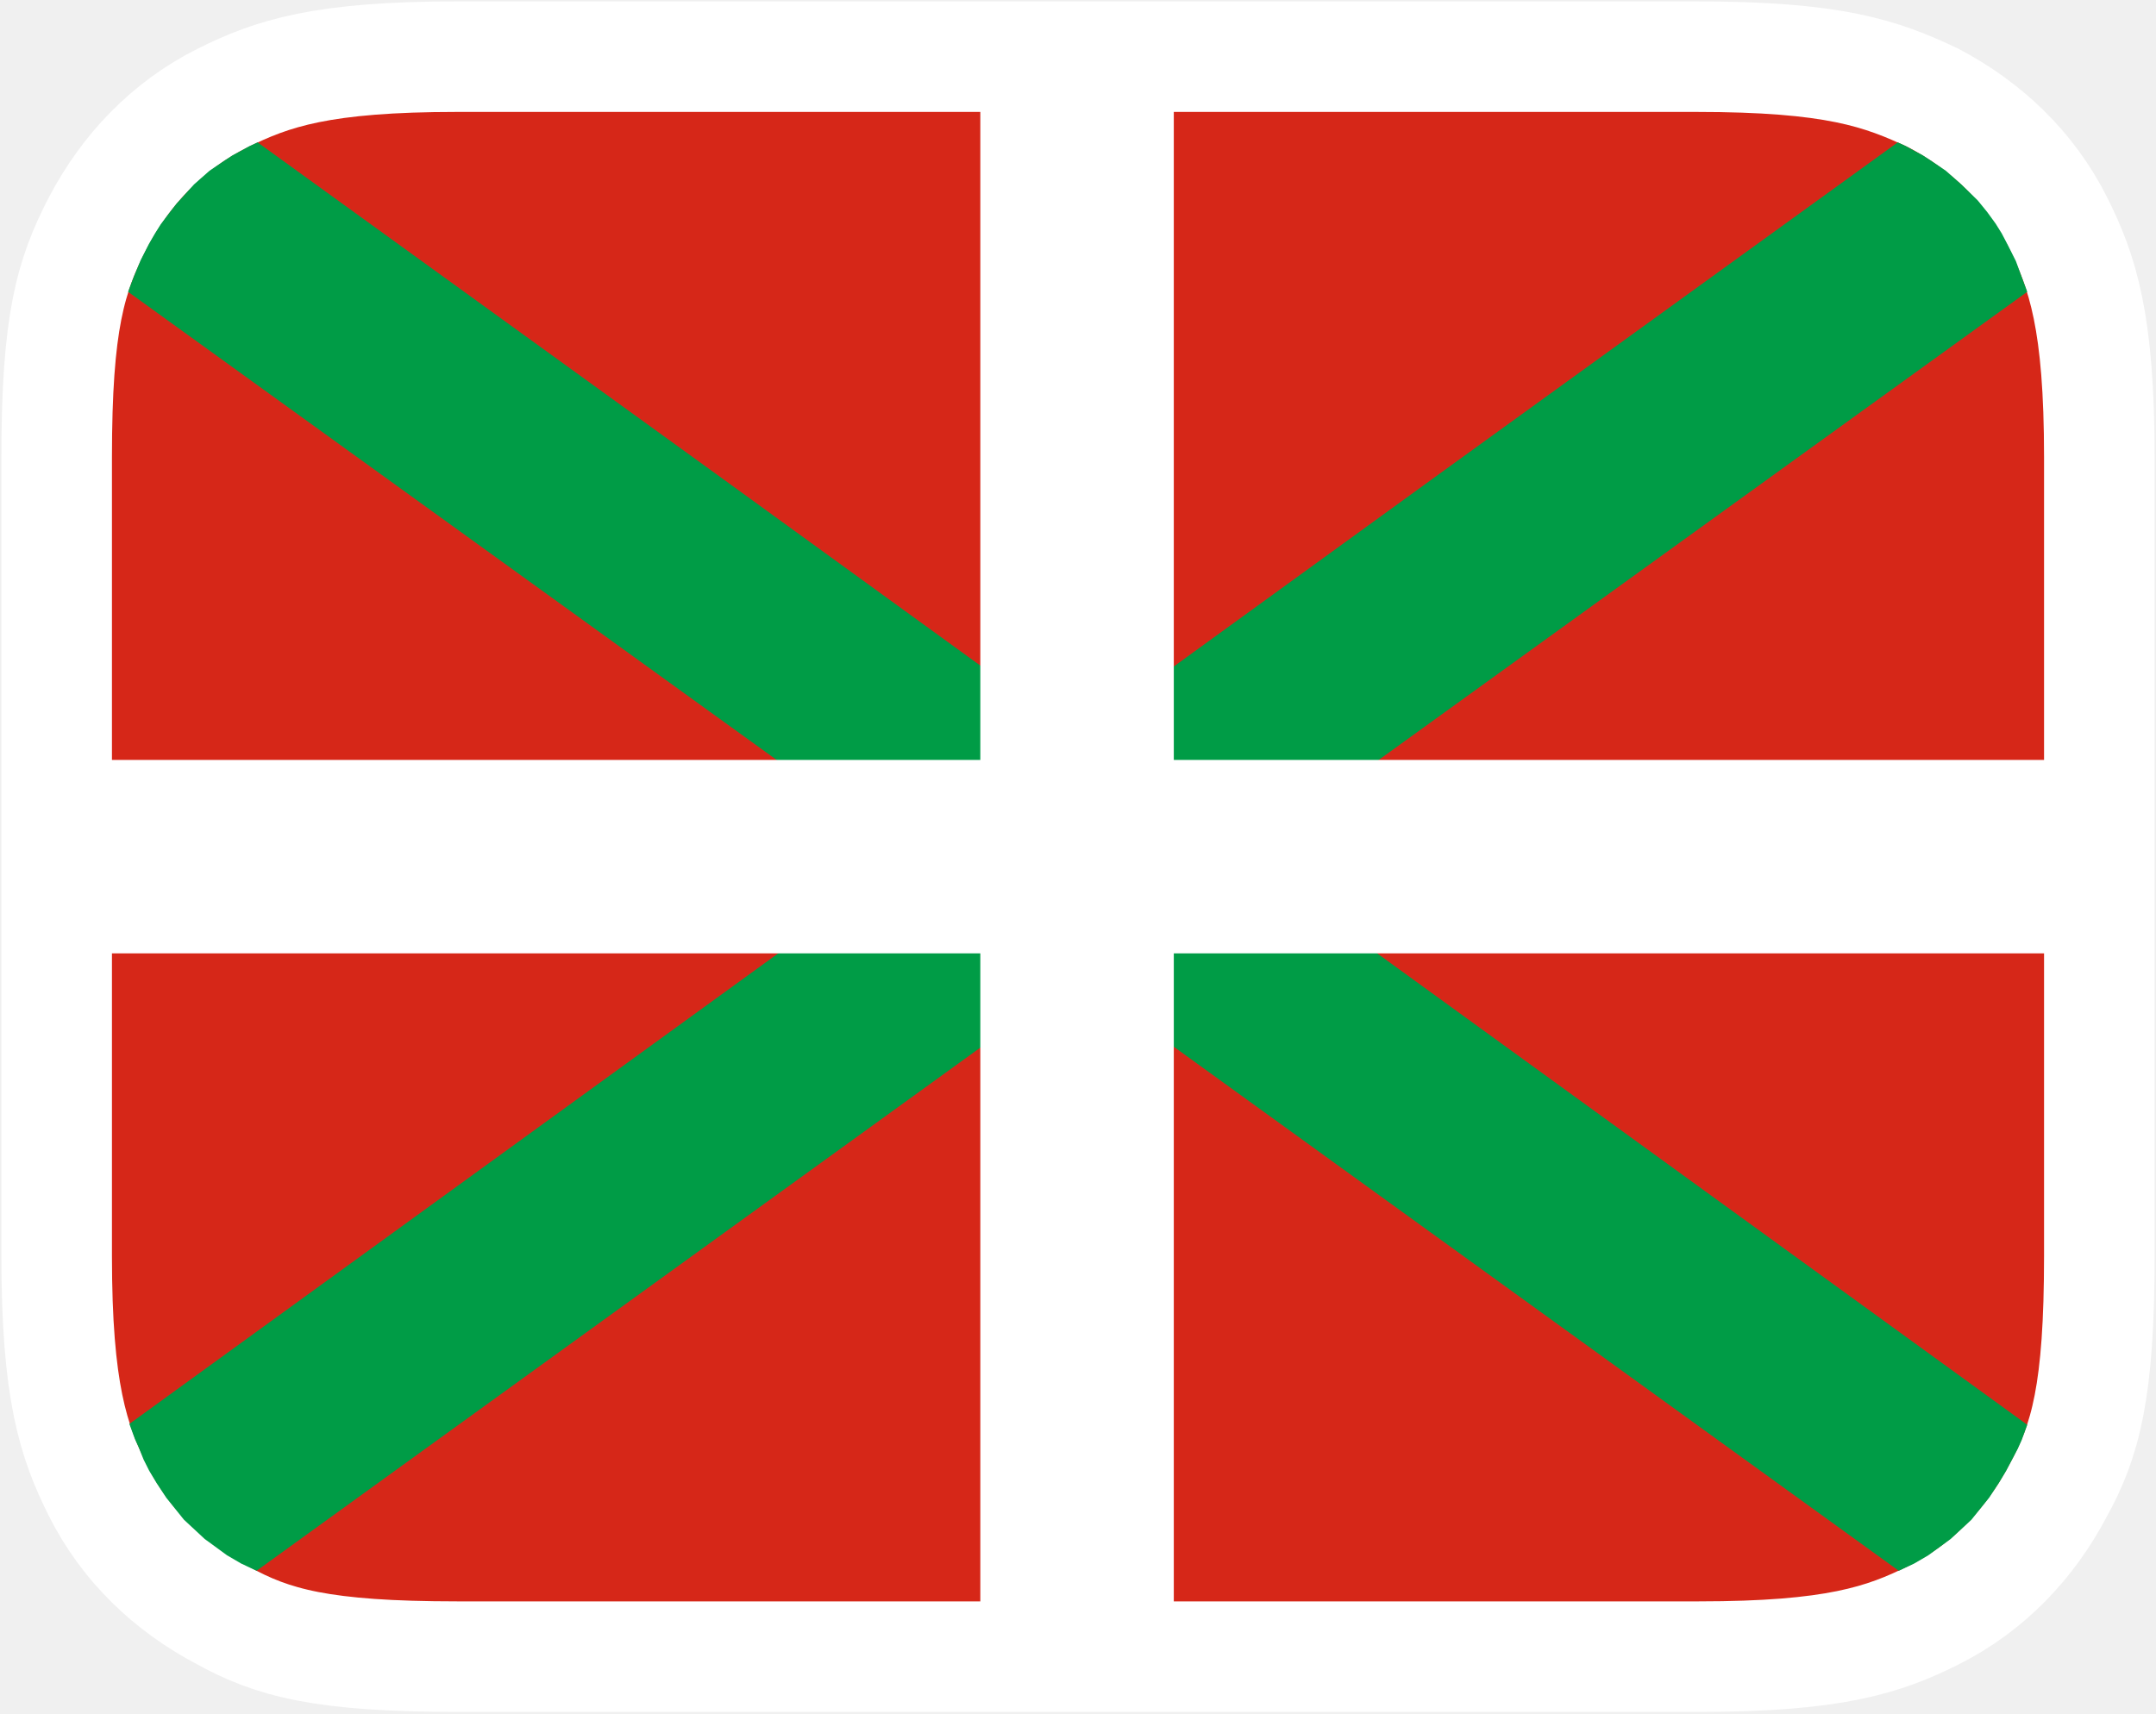
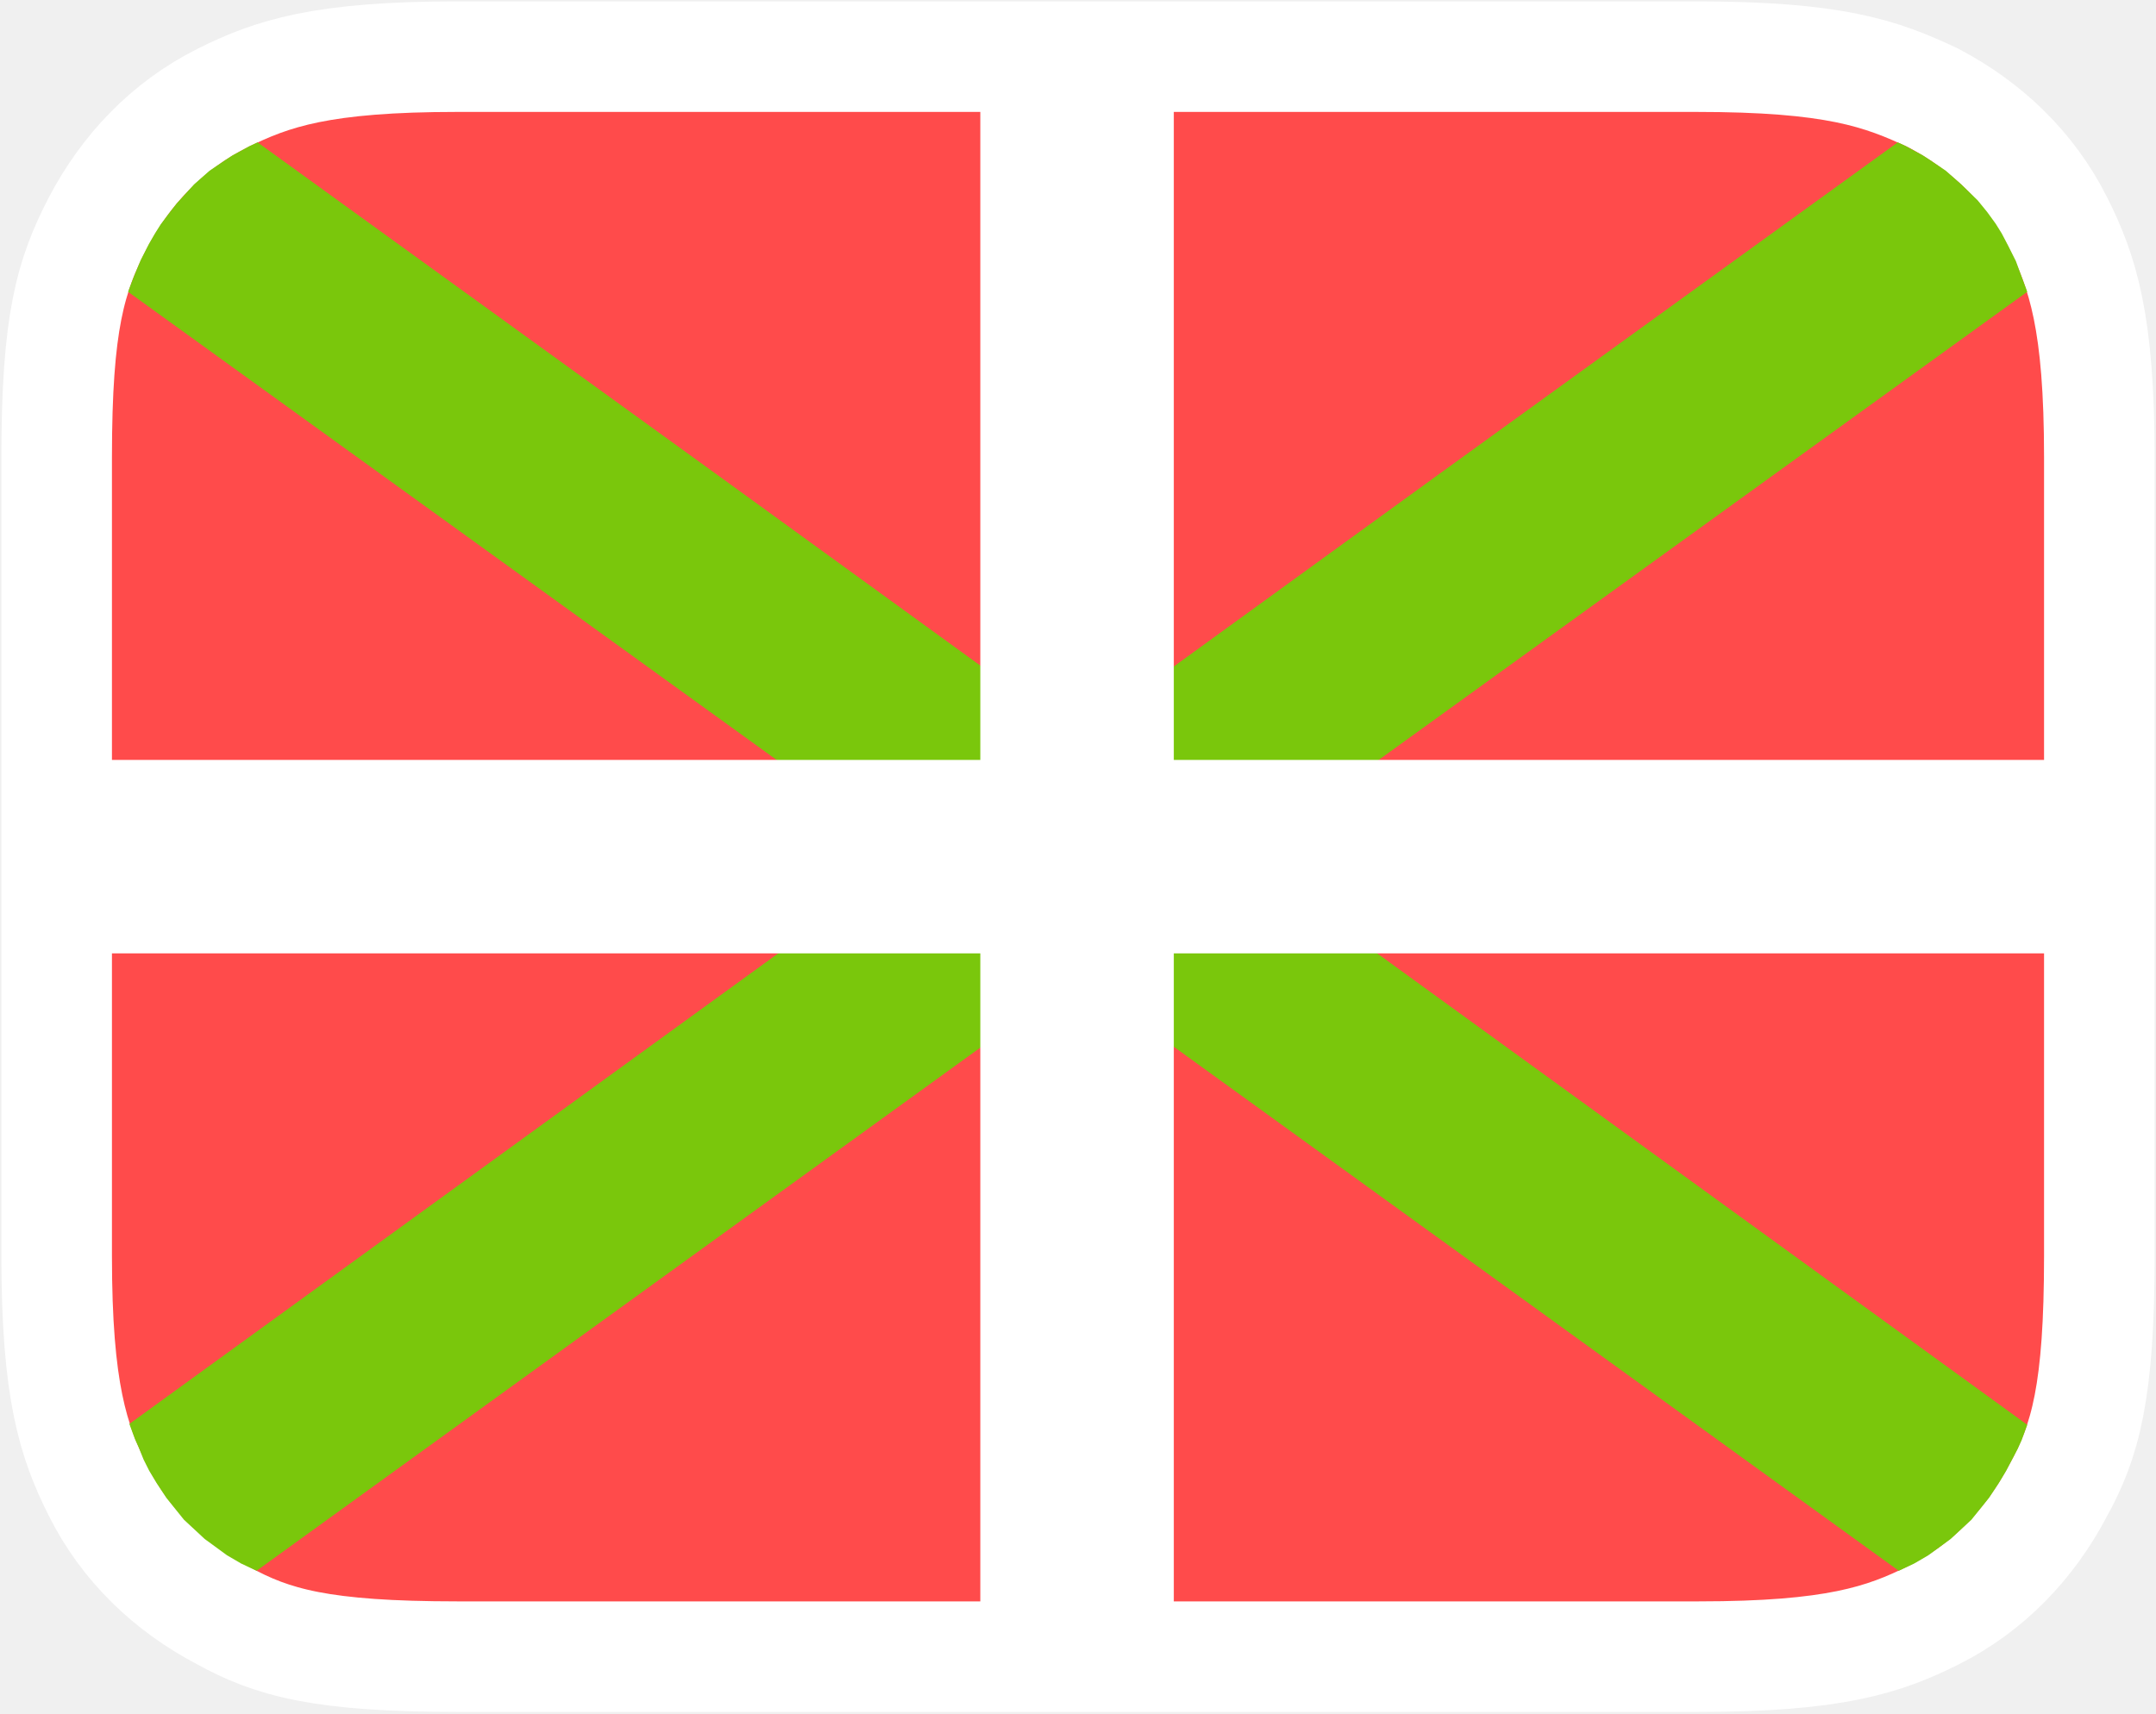
<svg xmlns="http://www.w3.org/2000/svg" version="1.1" id="svg2227" x="0px" y="0px" width="78" height="62" viewBox="0 0 78 62" xml:space="preserve">
  <defs id="defs1" />
  <style type="text/css" id="style1">
	.st0{fill:#EEEEEE;stroke:#FFFFFF;stroke-width:4;}
	.st1{fill:#FF4B4B;}
	.st2{fill:#7AC70C;}
	.st3{fill:#A56644;}
</style>
  <g id="g1">
    <g id="gn_1_">
      <g id="g3315_1_" transform="translate(6,6)" style="fill:#d62718;fill-opacity:1">
-         <path id="path3305_1_" class="st0" d="M 55.35,-3.95 H 10.55 c -4.9,0 -6.7,0.6 -8.5,1.5 -2,1 -3.5,2.6 -4.5,4.5 -1,1.927 -1.5,3.605 -1.5,8.5 v 28.9 c 0,4.9 0.6,6.7 1.5,8.5 1,2 2.6,3.5 4.5,4.5 1.8,1 3.6,1.5 8.5,1.5 h 44.9 c 4.9,0 6.7,-0.6 8.5,-1.5 2,-1 3.5,-2.6 4.5,-4.5 1,-1.8 1.5,-3.6 1.5,-8.5 V 10.55 c 0,-4.9 -0.6,-6.7 -1.5,-8.5 -1,-2 -2.6,-3.5 -4.5,-4.5 -1.9,-0.9 -3.6,-1.5 -8.6,-1.5 z" style="fill:#d62718;fill-opacity:1" />
+         <path id="path3305_1_" class="st0" d="M 55.35,-3.95 H 10.55 c -4.9,0 -6.7,0.6 -8.5,1.5 -2,1 -3.5,2.6 -4.5,4.5 -1,1.927 -1.5,3.605 -1.5,8.5 v 28.9 c 0,4.9 0.6,6.7 1.5,8.5 1,2 2.6,3.5 4.5,4.5 1.8,1 3.6,1.5 8.5,1.5 h 44.9 c 4.9,0 6.7,-0.6 8.5,-1.5 2,-1 3.5,-2.6 4.5,-4.5 1,-1.8 1.5,-3.6 1.5,-8.5 V 10.55 c 0,-4.9 -0.6,-6.7 -1.5,-8.5 -1,-2 -2.6,-3.5 -4.5,-4.5 -1.9,-0.9 -3.6,-1.5 -8.6,-1.5 z" style="fill:#ff4b4b;fill-opacity:1" />
      </g>
-       <path id="rect4" style="fill:#009c46;stroke-width:21.435" d="m 10.293,-0.666 0.19,-0.353 0.173,-0.276 20.445,-0.007 58.625,0.054 0.061,0.281 0.061,0.281 0.048,0.345 0.028,0.359 0.041,0.532 0.01,0.521 -0.015,0.635 -0.119,1.021 -0.267,1.008 L 89.201,4.691 88.925,5.235 88.592,5.773 49.625,5.797 9.557,5.849 9.444,5.301 9.334,4.649 9.276,4.008 9.26,3.57 9.26,3.171 9.3,2.686 9.347,2.227 9.515,1.288 9.726,0.562 9.998,-0.073 10.137,-0.382 Z" transform="matrix(0.8100096,0.5864166,-0.5312882,0.8471911,0,0)" />
-       <path id="rect4-8" style="fill:#009c46;fill-opacity:1;stroke-width:21.411" d="M 69.285,5.472 68.944,5.284 68.657,5.152 52.092,17.135 4.681,51.528 l 0.1,0.273 0.1,0.273 0.145,0.32 0.168,0.422 0.203,0.405 0.269,0.447 0.349,0.53 0.638,0.795 0.751,0.698 0.81,0.592 0.513,0.299 0.556,0.26 L 40.859,34.012 73.342,10.559 73.143,10.029 72.932,9.451 72.646,8.882 72.419,8.447 72.199,8.094 71.894,7.674 71.549,7.251 70.953,6.671 70.396,6.179 69.839,5.801 69.562,5.621 Z" />
+       <path id="rect4" style="fill:#7ac70c;fill-opacity:1;stroke-width:21.435" d="m 10.293,-0.666 0.19,-0.353 0.173,-0.276 20.445,-0.007 58.625,0.054 0.061,0.281 0.061,0.281 0.048,0.345 0.028,0.359 0.041,0.532 0.01,0.521 -0.015,0.635 -0.119,1.021 -0.267,1.008 L 89.201,4.691 88.925,5.235 88.592,5.773 49.625,5.797 9.557,5.849 9.444,5.301 9.334,4.649 9.276,4.008 9.26,3.57 9.26,3.171 9.3,2.686 9.347,2.227 9.515,1.288 9.726,0.562 9.998,-0.073 10.137,-0.382 Z" transform="matrix(0.8100096,0.5864166,-0.5312882,0.8471911,0,0)" />
+       <path id="rect4-8" style="fill:#7ac70c;fill-opacity:1;stroke-width:21.411" d="M 69.285,5.472 68.944,5.284 68.657,5.152 52.092,17.135 4.681,51.528 l 0.1,0.273 0.1,0.273 0.145,0.32 0.168,0.422 0.203,0.405 0.269,0.447 0.349,0.53 0.638,0.795 0.751,0.698 0.81,0.592 0.513,0.299 0.556,0.26 L 40.859,34.012 73.342,10.559 73.143,10.029 72.932,9.451 72.646,8.882 72.419,8.447 72.199,8.094 71.894,7.674 71.549,7.251 70.953,6.671 70.396,6.179 69.839,5.801 69.562,5.621 Z" />
      <rect style="fill:#ffffff;fill-opacity:1;stroke-width:18.898" id="rect1" width="73.9" height="7" x="2.05" y="27.5" />
      <rect style="fill:#ffffff;fill-opacity:1;stroke-width:15.331" id="rect2" width="7" height="55.26" x="35.466" y="3.902" />
    </g>
  </g>
</svg>
